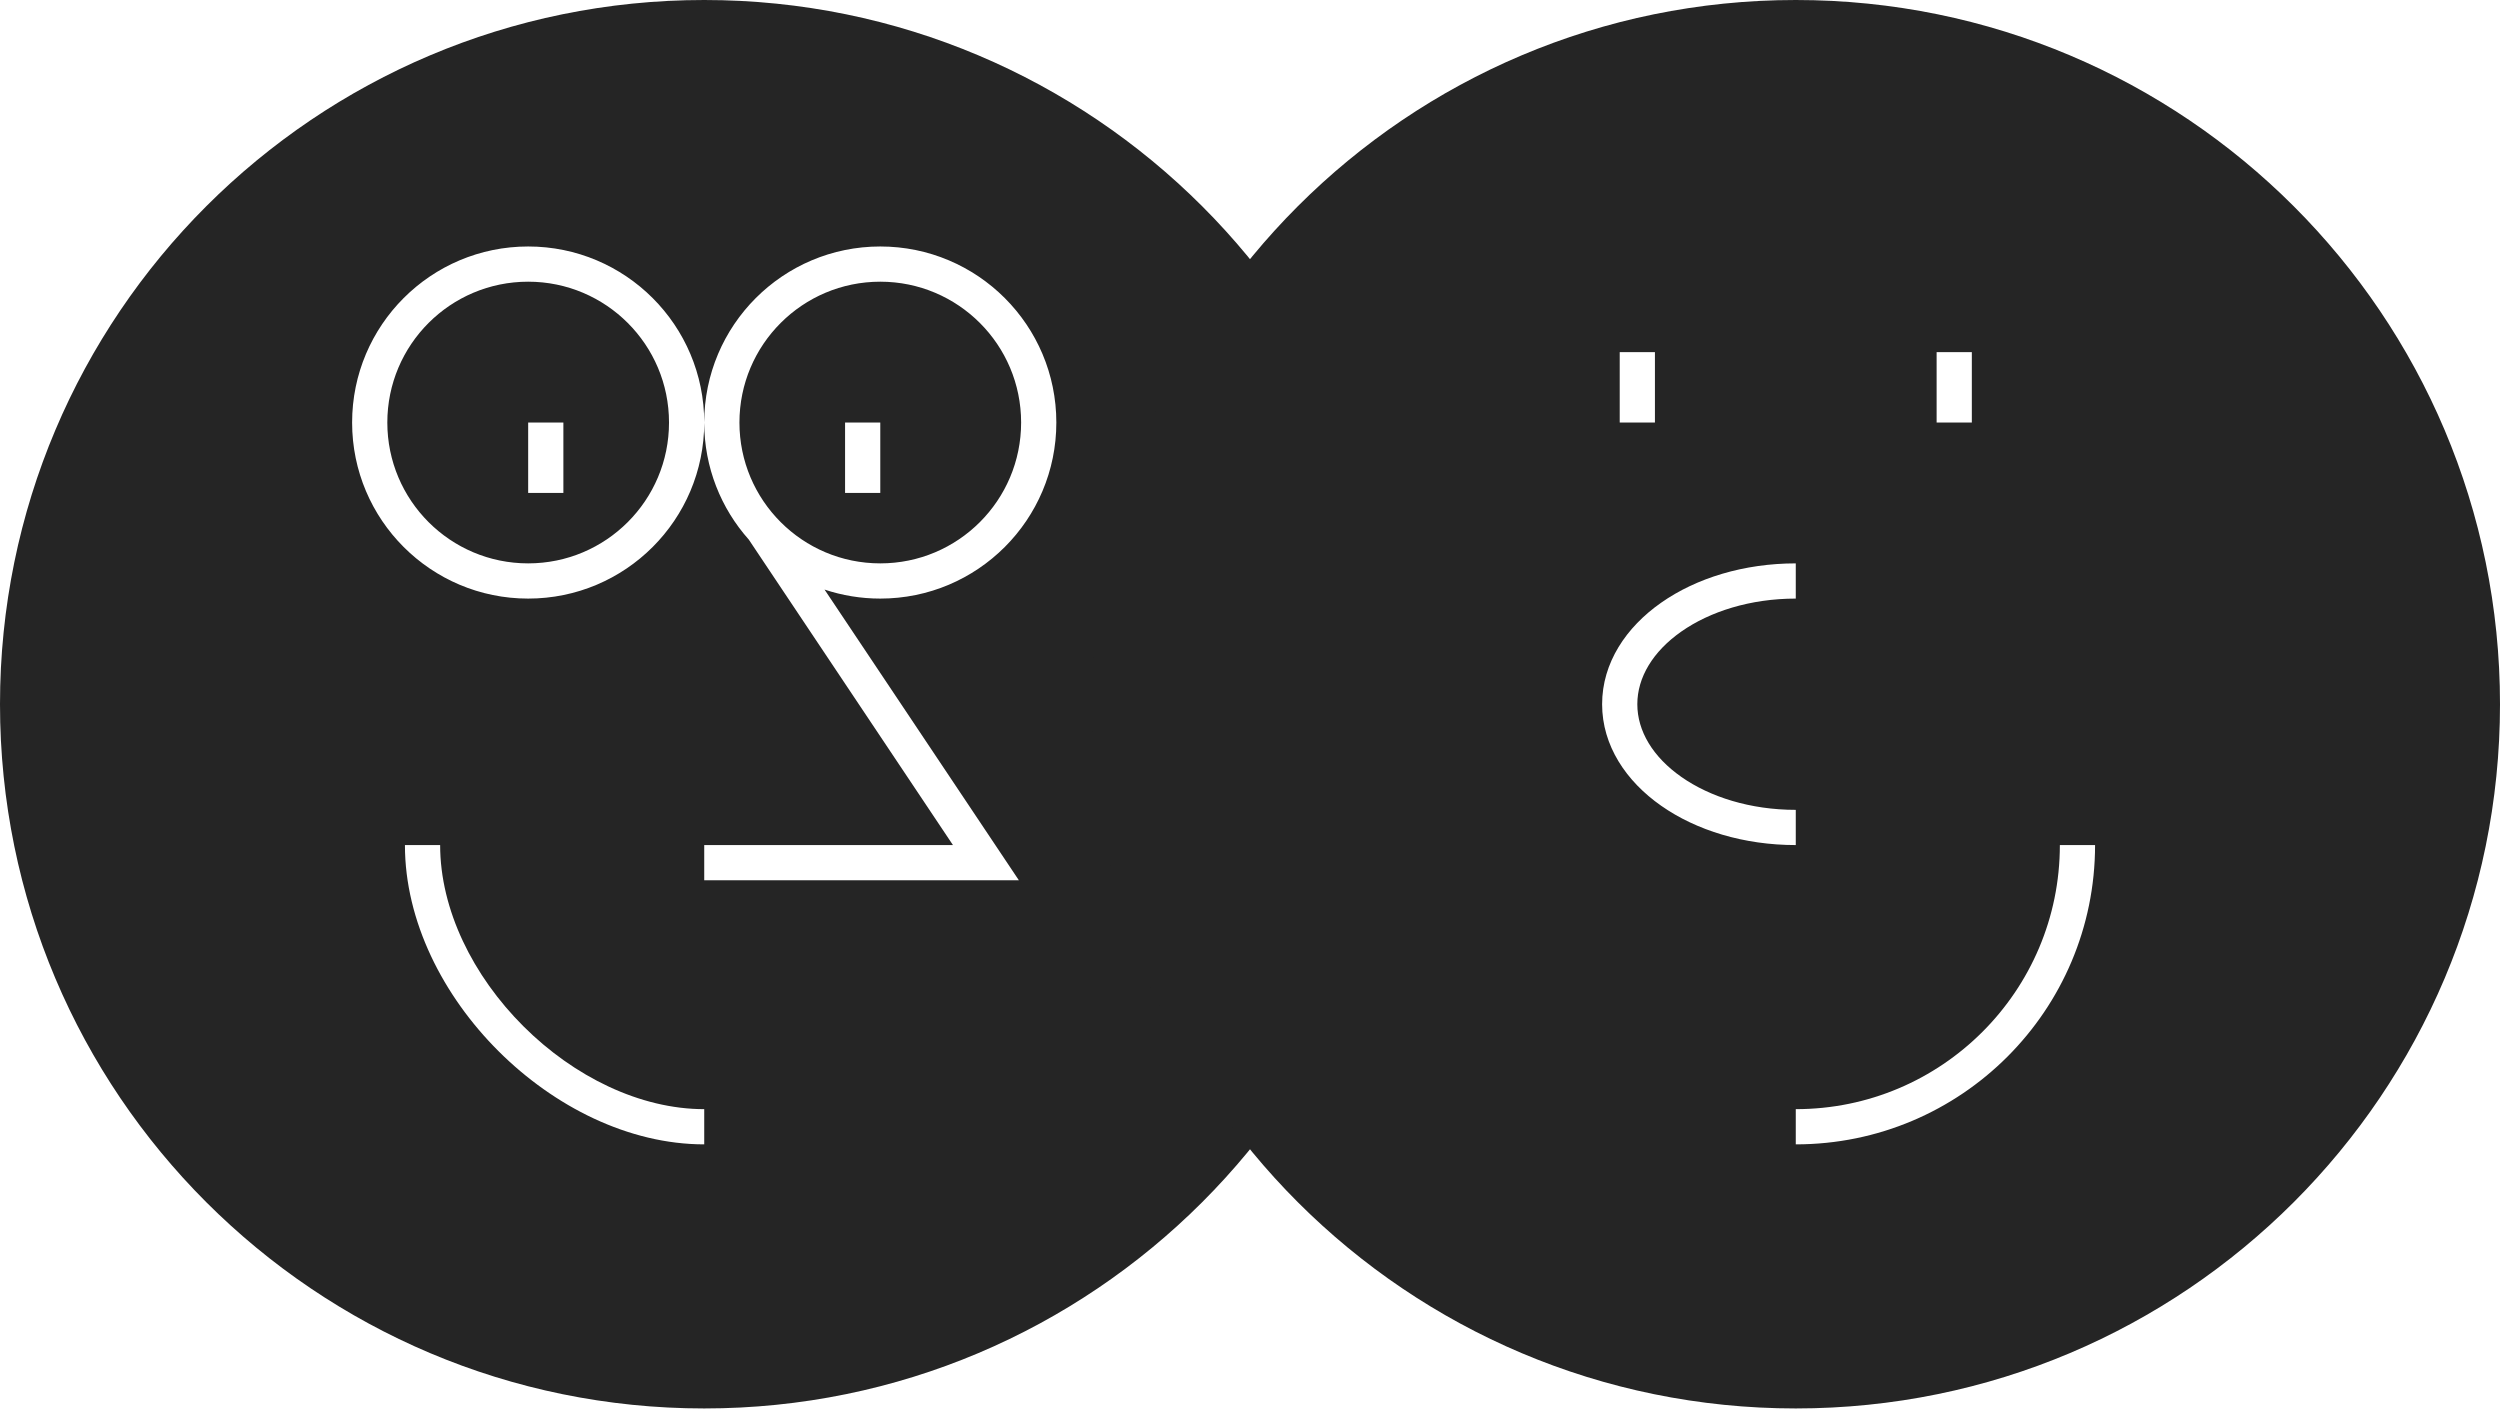
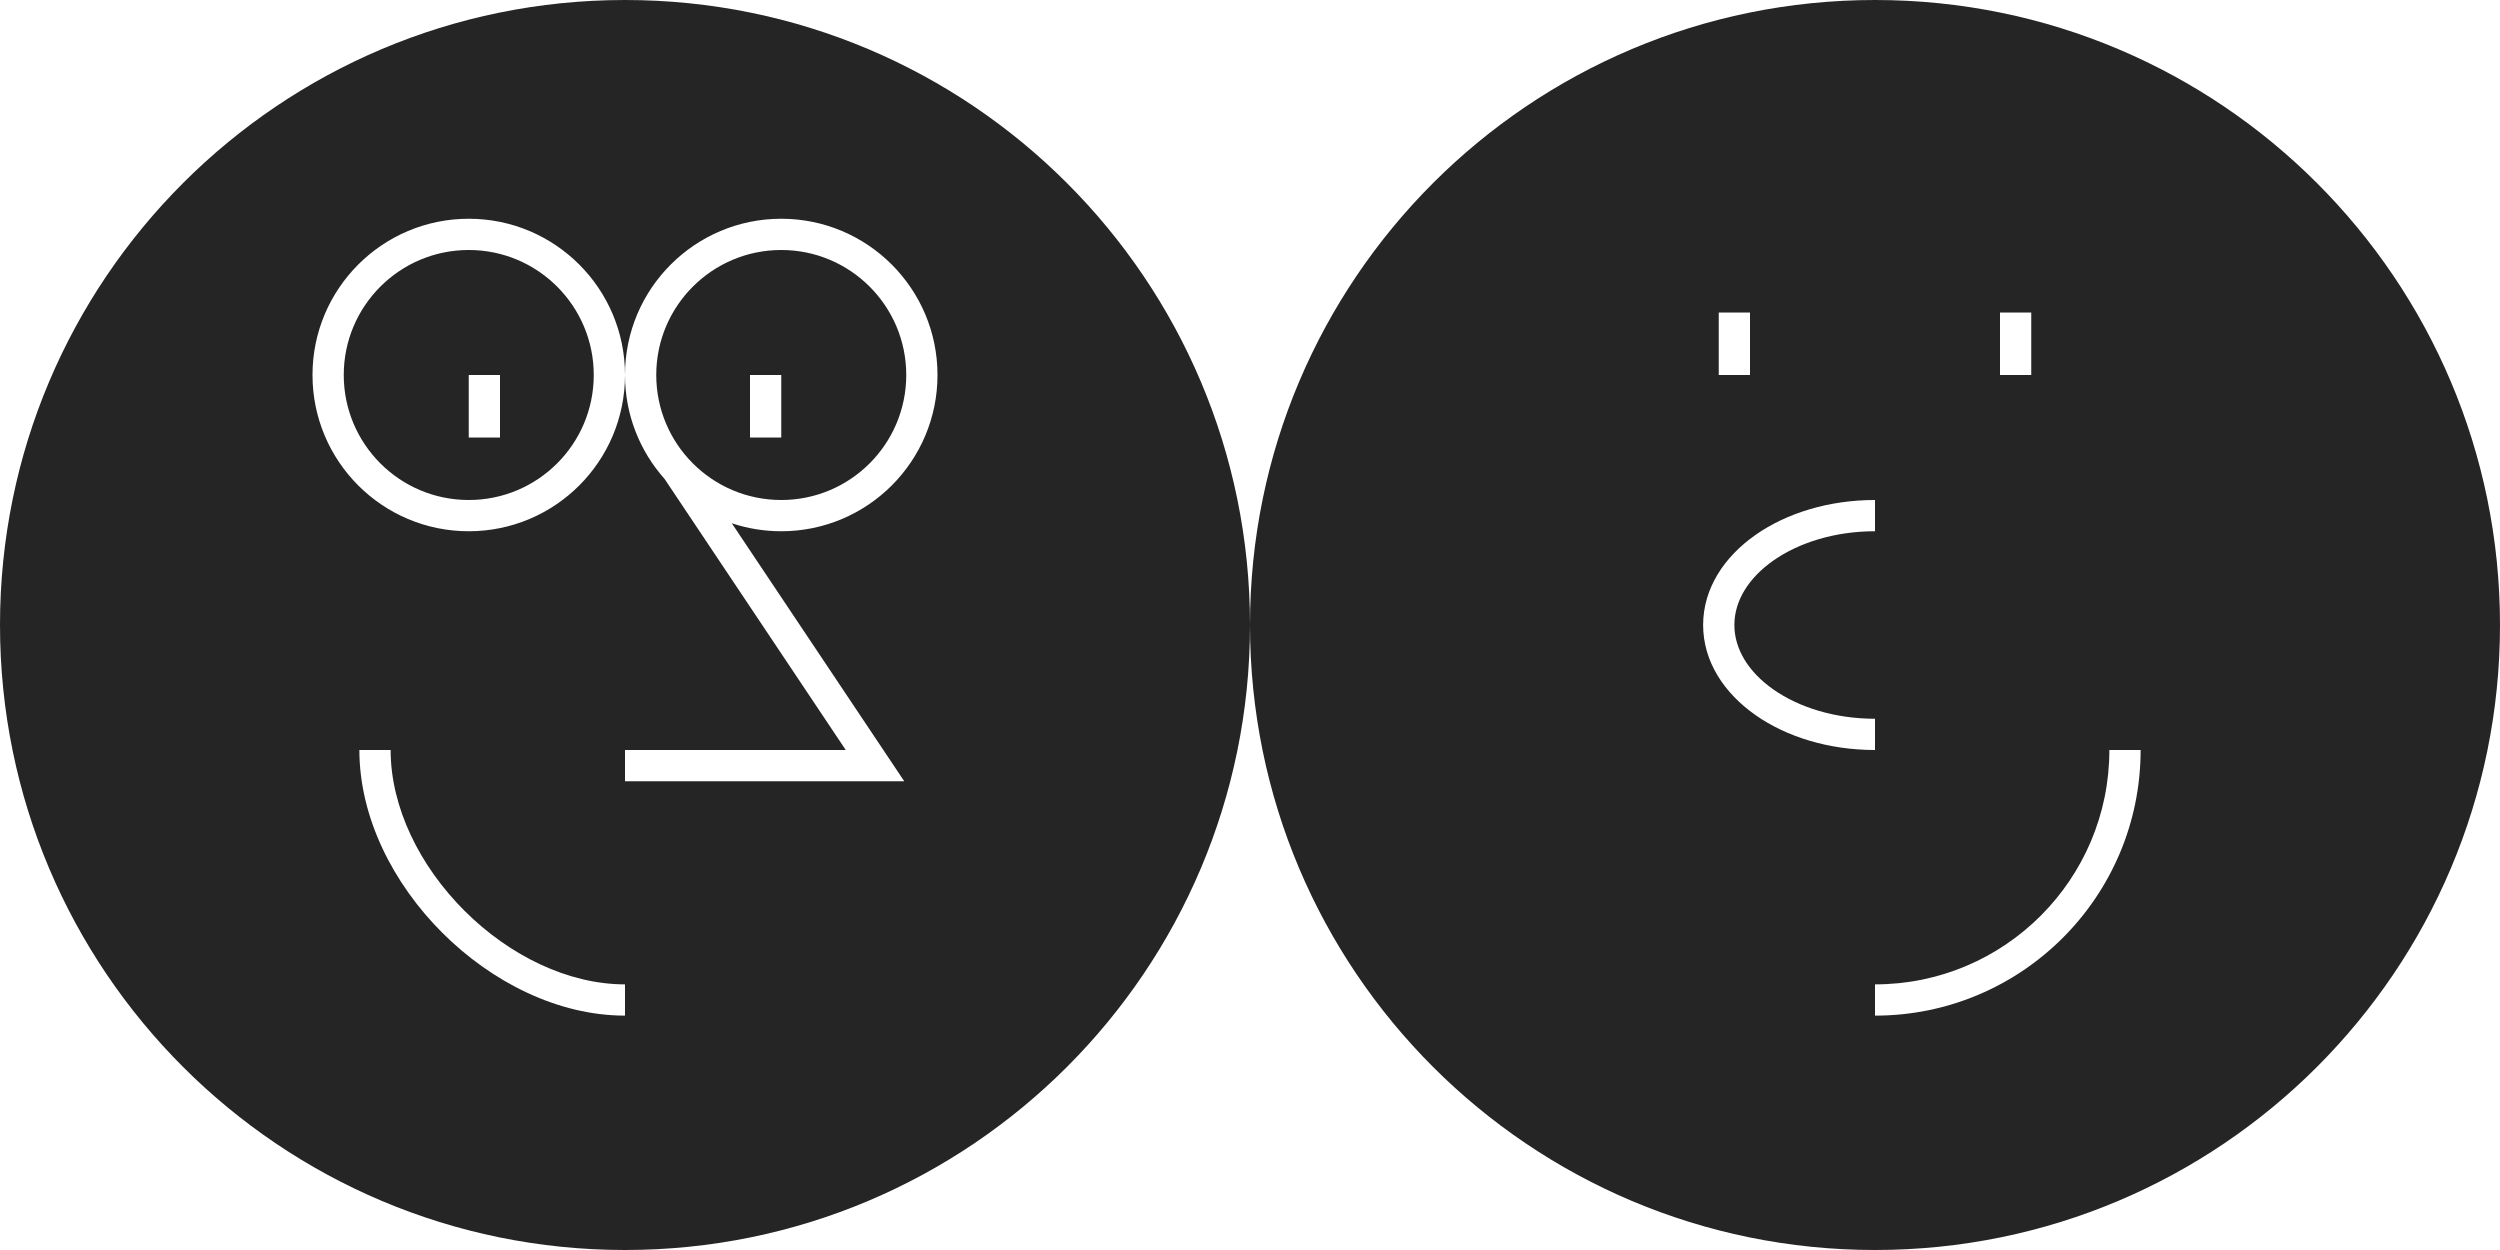
- <svg xmlns="http://www.w3.org/2000/svg" width="71" height="40" viewBox="0 0 71 40" fill="none">
+ <svg xmlns="http://www.w3.org/2000/svg" width="80" height="40" viewBox="0 0 80 40" fill="none">
  <path fill-rule="evenodd" clip-rule="evenodd" d="M40 20C40 31.046 31.046 40 20 40C8.954 40 0 31.046 0 20C0 8.954 8.954 0 20 0C31.046 0 40 8.954 40 20ZM15 14V12H16V14H15ZM24 12V14H25V12H24ZM27.064 24H20V25H28.936L23.417 16.744C23.915 16.91 24.447 17 25 17C27.761 17 30 14.761 30 12C30 9.239 27.761 7 25 7C22.239 7 20 9.239 20 12C20 13.277 20.479 14.442 21.266 15.325L27.064 24ZM20 32.5C17.852 32.5 15.732 31.423 14.159 29.854C12.585 28.285 11.5 26.164 11.5 24H12.5C12.5 25.836 13.431 27.715 14.865 29.146C16.299 30.577 18.179 31.5 20 31.5V32.5ZM25 16C22.791 16 21 14.209 21 12C21 9.791 22.791 8 25 8C27.209 8 29 9.791 29 12C29 14.209 27.209 16 25 16ZM11 12C11 14.209 12.791 16 15 16C17.209 16 19 14.209 19 12C19 9.791 17.209 8 15 8C12.791 8 11 9.791 11 12ZM10 12C10 14.761 12.239 17 15 17C17.761 17 20 14.761 20 12C20 9.239 17.761 7 15 7C12.239 7 10 9.239 10 12Z" fill="#252525" />
-   <path fill-rule="evenodd" clip-rule="evenodd" d="M51 40C39.954 40 31 31.046 31 20C31 8.954 39.954 0 51 0C62.046 0 71 8.954 71 20C71 31.046 62.046 40 51 40ZM56 12V10H55V12H56ZM47 12V10H46V12H47ZM51 17C49.709 17 48.562 17.367 47.751 17.935C46.939 18.504 46.5 19.241 46.5 20C46.5 20.759 46.939 21.496 47.751 22.065C48.562 22.633 49.709 23 51 23V24C49.529 24 48.176 23.584 47.178 22.884C46.181 22.187 45.5 21.174 45.5 20C45.5 18.826 46.181 17.813 47.178 17.116C48.176 16.416 49.529 16 51 16V17ZM51 31.5C55.142 31.5 58.5 28.142 58.5 24H59.5C59.5 28.694 55.694 32.5 51 32.5V31.5Z" fill="#252525" />
+   <path fill-rule="evenodd" clip-rule="evenodd" d="M60 40C48.954 40 40 31.046 40 20C40 8.954 48.954 0 60 0C71.046 0 80 8.954 80 20C80 31.046 71.046 40 60 40ZM65 12V10H64V12H65ZM56 12V10H55V12H56ZM60 17C58.709 17 57.562 17.367 56.751 17.935C55.939 18.504 55.5 19.241 55.5 20C55.5 20.759 55.939 21.496 56.751 22.065C57.562 22.633 58.709 23 60 23V24C58.529 24 57.176 23.584 56.178 22.884C55.181 22.187 54.5 21.174 54.5 20C54.5 18.826 55.181 17.813 56.178 17.116C57.176 16.416 58.529 16 60 16V17ZM60 31.5C64.142 31.5 67.5 28.142 67.5 24H68.5C68.5 28.694 64.694 32.5 60 32.5V31.5Z" fill="#252525" />
</svg>
